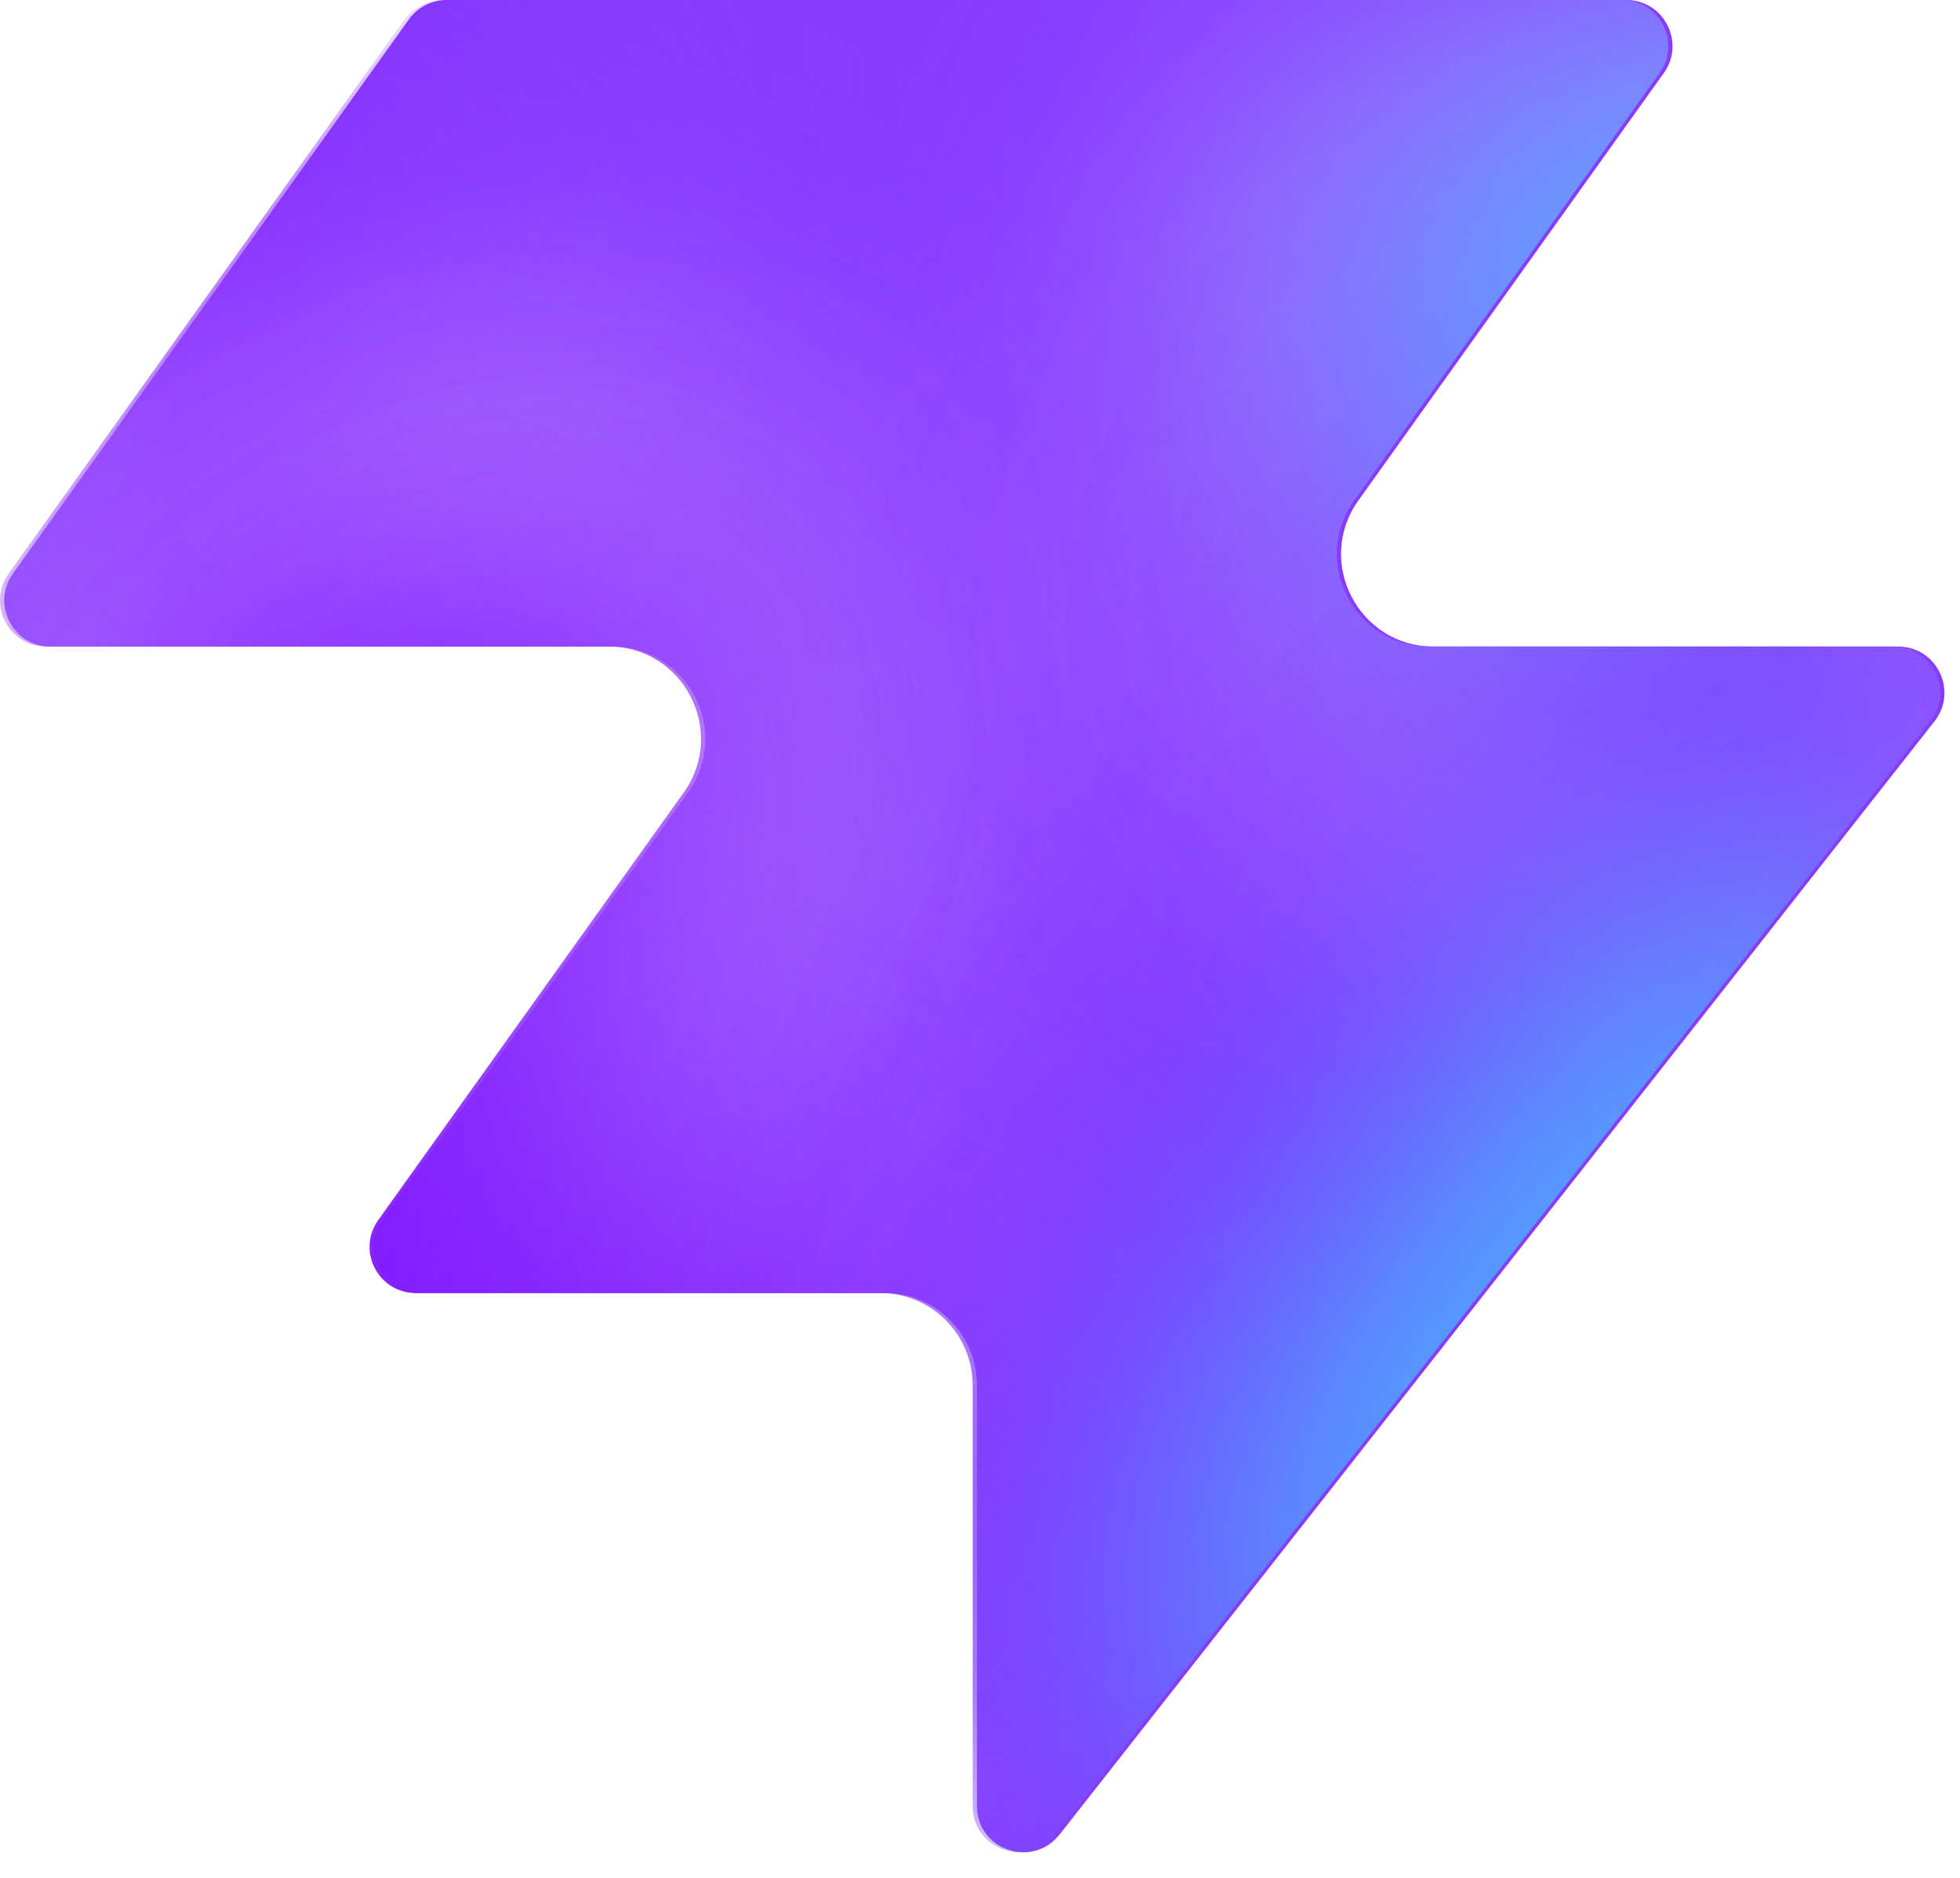
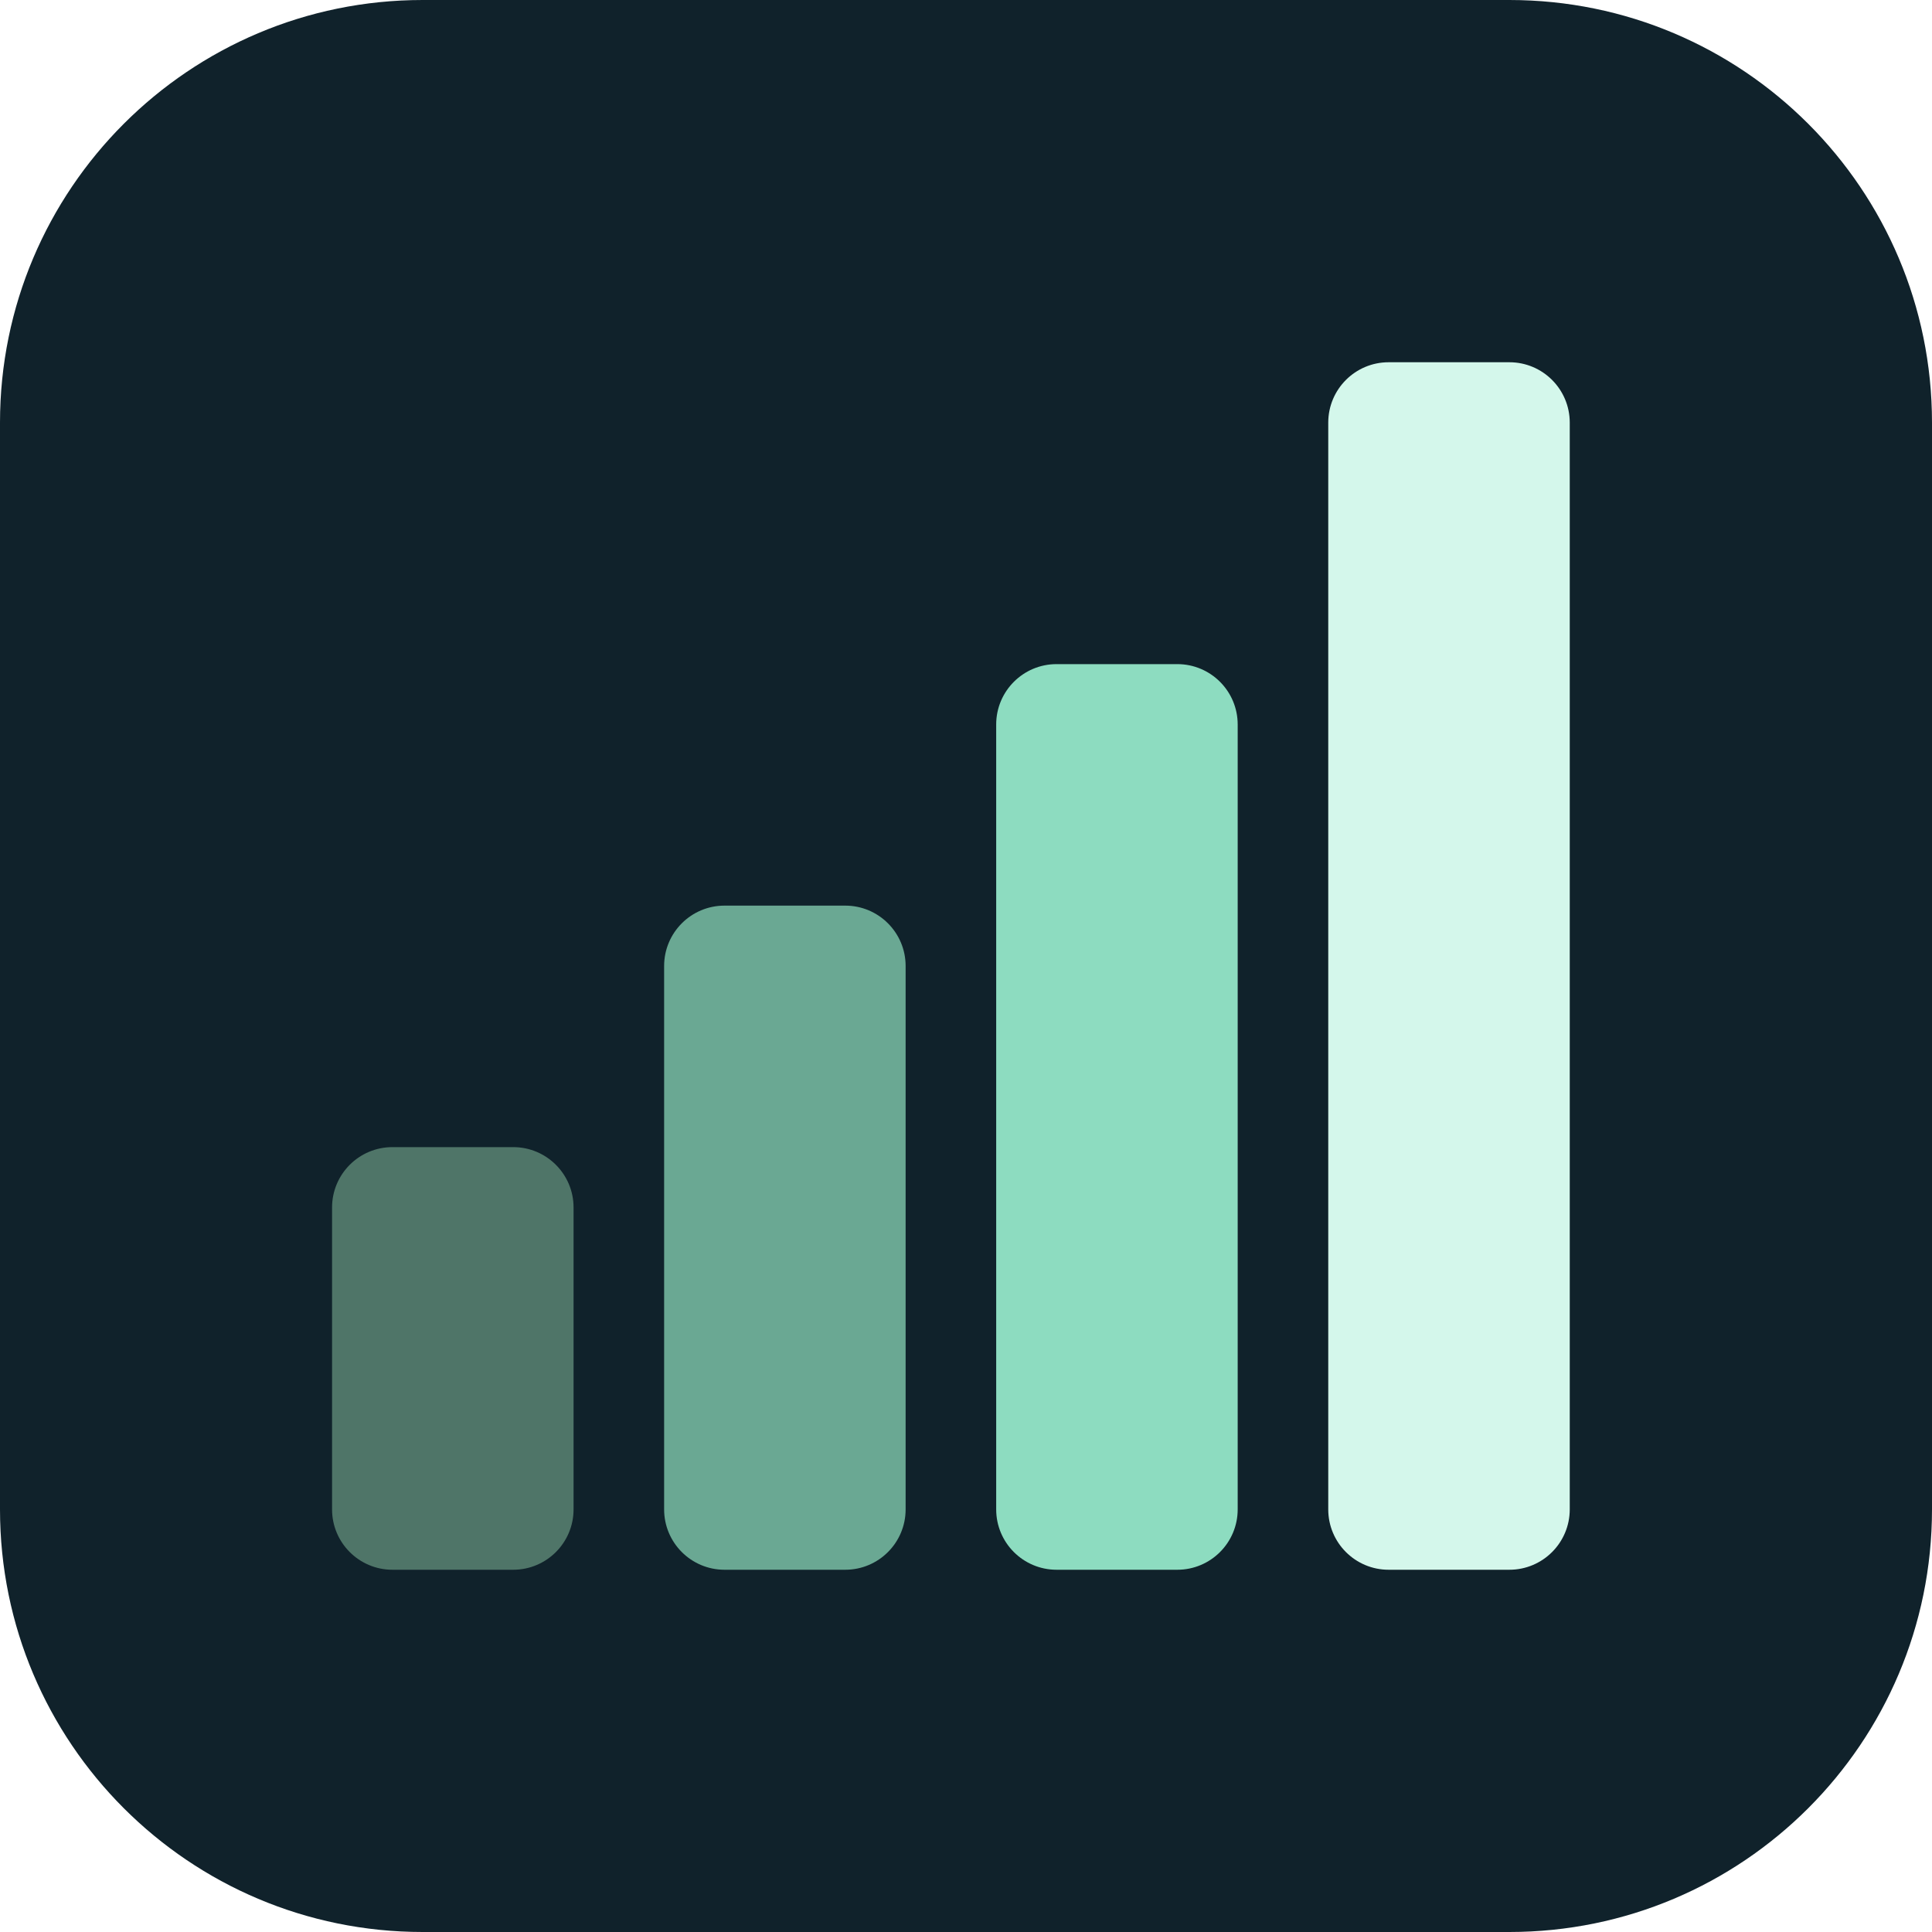
- <svg xmlns="http://www.w3.org/2000/svg" width="48" height="46" fill="none" viewBox="0 0 48 46">
-   <path fill="#863bff" d="M25.946 44.938c-.664.845-2.021.375-2.021-.698V33.937a2.26 2.26 0 0 0-2.262-2.262H10.287c-.92 0-1.456-1.04-.92-1.788l7.48-10.471c1.07-1.497 0-3.578-1.842-3.578H1.237c-.92 0-1.456-1.04-.92-1.788L10.013.474c.214-.297.556-.474.92-.474h28.894c.92 0 1.456 1.04.92 1.788l-7.48 10.471c-1.07 1.498 0 3.579 1.842 3.579h11.377c.943 0 1.473 1.088.89 1.83L25.947 44.94z" style="fill:#863bff;fill:color(display-p3 .525 .23 1);fill-opacity:1" />
-   <mask id="a" width="48" height="46" x="0" y="0" maskUnits="userSpaceOnUse" style="mask-type:alpha">
-     <path fill="#000" d="M25.842 44.938c-.664.844-2.021.375-2.021-.698V33.937a2.26 2.26 0 0 0-2.262-2.262H10.183c-.92 0-1.456-1.04-.92-1.788l7.48-10.471c1.07-1.498 0-3.579-1.842-3.579H1.133c-.92 0-1.456-1.04-.92-1.787L9.91.473c.214-.297.556-.474.92-.474h28.894c.92 0 1.456 1.04.92 1.788l-7.48 10.471c-1.07 1.498 0 3.578 1.842 3.578h11.377c.943 0 1.473 1.088.89 1.832L25.843 44.94z" style="fill:#000;fill-opacity:1" />
-   </mask>
-   <g mask="url(#a)">
-     <g filter="url(#b)">
-       <ellipse cx="5.508" cy="14.704" fill="#ede6ff" rx="5.508" ry="14.704" style="fill:#ede6ff;fill:color(display-p3 .927 .903 1);fill-opacity:1" transform="matrix(.00324 1 1 -.00324 -4.47 31.516)" />
-     </g>
-     <g filter="url(#c)">
-       <ellipse cx="10.399" cy="29.851" fill="#ede6ff" rx="10.399" ry="29.851" style="fill:#ede6ff;fill:color(display-p3 .927 .903 1);fill-opacity:1" transform="matrix(.00324 1 1 -.00324 -39.328 7.883)" />
-     </g>
-     <g filter="url(#d)">
-       <ellipse cx="5.508" cy="30.487" fill="#7e14ff" rx="5.508" ry="30.487" style="fill:#7e14ff;fill:color(display-p3 .492 .077 1);fill-opacity:1" transform="rotate(89.814 -25.913 -14.639)scale(1 -1)" />
-     </g>
-     <g filter="url(#e)">
-       <ellipse cx="5.508" cy="30.599" fill="#7e14ff" rx="5.508" ry="30.599" style="fill:#7e14ff;fill:color(display-p3 .492 .077 1);fill-opacity:1" transform="rotate(89.814 -32.644 -3.334)scale(1 -1)" />
-     </g>
-     <g filter="url(#f)">
-       <ellipse cx="5.508" cy="30.599" fill="#7e14ff" rx="5.508" ry="30.599" style="fill:#7e14ff;fill:color(display-p3 .492 .077 1);fill-opacity:1" transform="matrix(.00324 1 1 -.00324 -34.34 30.47)" />
-     </g>
-     <g filter="url(#g)">
-       <ellipse cx="14.072" cy="22.078" fill="#ede6ff" rx="14.072" ry="22.078" style="fill:#ede6ff;fill:color(display-p3 .927 .903 1);fill-opacity:1" transform="rotate(93.35 24.506 48.493)scale(-1 1)" />
-     </g>
-     <g filter="url(#h)">
-       <ellipse cx="3.47" cy="21.501" fill="#7e14ff" rx="3.47" ry="21.501" style="fill:#7e14ff;fill:color(display-p3 .492 .077 1);fill-opacity:1" transform="rotate(89.009 28.708 47.59)scale(-1 1)" />
-     </g>
-     <g filter="url(#i)">
-       <ellipse cx="3.47" cy="21.501" fill="#7e14ff" rx="3.47" ry="21.501" style="fill:#7e14ff;fill:color(display-p3 .492 .077 1);fill-opacity:1" transform="rotate(89.009 28.708 47.59)scale(-1 1)" />
-     </g>
-     <g filter="url(#j)">
-       <ellipse cx=".387" cy="8.972" fill="#7e14ff" rx="4.407" ry="29.108" style="fill:#7e14ff;fill:color(display-p3 .492 .077 1);fill-opacity:1" transform="rotate(39.51 .387 8.972)" />
-     </g>
-     <g filter="url(#k)">
-       <ellipse cx="47.523" cy="-6.092" fill="#7e14ff" rx="4.407" ry="29.108" style="fill:#7e14ff;fill:color(display-p3 .492 .077 1);fill-opacity:1" transform="rotate(37.892 47.523 -6.092)" />
-     </g>
-     <g filter="url(#l)">
-       <ellipse cx="41.412" cy="6.333" fill="#47bfff" rx="5.971" ry="9.665" style="fill:#47bfff;fill:color(display-p3 .28 .748 1);fill-opacity:1" transform="rotate(37.892 41.412 6.333)" />
-     </g>
-     <g filter="url(#m)">
-       <ellipse cx="-1.879" cy="38.332" fill="#7e14ff" rx="4.407" ry="29.108" style="fill:#7e14ff;fill:color(display-p3 .492 .077 1);fill-opacity:1" transform="rotate(37.892 -1.88 38.332)" />
-     </g>
-     <g filter="url(#n)">
-       <ellipse cx="-1.879" cy="38.332" fill="#7e14ff" rx="4.407" ry="29.108" style="fill:#7e14ff;fill:color(display-p3 .492 .077 1);fill-opacity:1" transform="rotate(37.892 -1.88 38.332)" />
-     </g>
-     <g filter="url(#o)">
-       <ellipse cx="35.651" cy="29.907" fill="#7e14ff" rx="4.407" ry="29.108" style="fill:#7e14ff;fill:color(display-p3 .492 .077 1);fill-opacity:1" transform="rotate(37.892 35.651 29.907)" />
-     </g>
-     <g filter="url(#p)">
-       <ellipse cx="38.418" cy="32.4" fill="#47bfff" rx="5.971" ry="15.297" style="fill:#47bfff;fill:color(display-p3 .28 .748 1);fill-opacity:1" transform="rotate(37.892 38.418 32.4)" />
-     </g>
-   </g>
-   <defs>
-     <filter id="b" width="60.045" height="41.654" x="-19.77" y="16.149" color-interpolation-filters="sRGB" filterUnits="userSpaceOnUse">
-       <feFlood flood-opacity="0" result="BackgroundImageFix" />
-       <feBlend in="SourceGraphic" in2="BackgroundImageFix" result="shape" />
-       <feGaussianBlur result="effect1_foregroundBlur_2002_17158" stdDeviation="7.659" />
-     </filter>
-     <filter id="c" width="90.34" height="51.437" x="-54.613" y="-7.533" color-interpolation-filters="sRGB" filterUnits="userSpaceOnUse">
-       <feFlood flood-opacity="0" result="BackgroundImageFix" />
-       <feBlend in="SourceGraphic" in2="BackgroundImageFix" result="shape" />
-       <feGaussianBlur result="effect1_foregroundBlur_2002_17158" stdDeviation="7.659" />
-     </filter>
-     <filter id="d" width="79.355" height="29.4" x="-49.64" y="2.03" color-interpolation-filters="sRGB" filterUnits="userSpaceOnUse">
-       <feFlood flood-opacity="0" result="BackgroundImageFix" />
-       <feBlend in="SourceGraphic" in2="BackgroundImageFix" result="shape" />
-       <feGaussianBlur result="effect1_foregroundBlur_2002_17158" stdDeviation="4.596" />
-     </filter>
-     <filter id="e" width="79.579" height="29.4" x="-45.045" y="20.029" color-interpolation-filters="sRGB" filterUnits="userSpaceOnUse">
-       <feFlood flood-opacity="0" result="BackgroundImageFix" />
-       <feBlend in="SourceGraphic" in2="BackgroundImageFix" result="shape" />
-       <feGaussianBlur result="effect1_foregroundBlur_2002_17158" stdDeviation="4.596" />
-     </filter>
-     <filter id="f" width="79.579" height="29.4" x="-43.513" y="21.178" color-interpolation-filters="sRGB" filterUnits="userSpaceOnUse">
-       <feFlood flood-opacity="0" result="BackgroundImageFix" />
-       <feBlend in="SourceGraphic" in2="BackgroundImageFix" result="shape" />
-       <feGaussianBlur result="effect1_foregroundBlur_2002_17158" stdDeviation="4.596" />
-     </filter>
-     <filter id="g" width="74.749" height="58.852" x="15.756" y="-17.901" color-interpolation-filters="sRGB" filterUnits="userSpaceOnUse">
-       <feFlood flood-opacity="0" result="BackgroundImageFix" />
-       <feBlend in="SourceGraphic" in2="BackgroundImageFix" result="shape" />
-       <feGaussianBlur result="effect1_foregroundBlur_2002_17158" stdDeviation="7.659" />
-     </filter>
-     <filter id="h" width="61.377" height="25.362" x="23.548" y="2.284" color-interpolation-filters="sRGB" filterUnits="userSpaceOnUse">
-       <feFlood flood-opacity="0" result="BackgroundImageFix" />
-       <feBlend in="SourceGraphic" in2="BackgroundImageFix" result="shape" />
-       <feGaussianBlur result="effect1_foregroundBlur_2002_17158" stdDeviation="4.596" />
-     </filter>
-     <filter id="i" width="61.377" height="25.362" x="23.548" y="2.284" color-interpolation-filters="sRGB" filterUnits="userSpaceOnUse">
-       <feFlood flood-opacity="0" result="BackgroundImageFix" />
-       <feBlend in="SourceGraphic" in2="BackgroundImageFix" result="shape" />
-       <feGaussianBlur result="effect1_foregroundBlur_2002_17158" stdDeviation="4.596" />
-     </filter>
-     <filter id="j" width="56.045" height="63.649" x="-27.636" y="-22.853" color-interpolation-filters="sRGB" filterUnits="userSpaceOnUse">
-       <feFlood flood-opacity="0" result="BackgroundImageFix" />
-       <feBlend in="SourceGraphic" in2="BackgroundImageFix" result="shape" />
-       <feGaussianBlur result="effect1_foregroundBlur_2002_17158" stdDeviation="4.596" />
-     </filter>
-     <filter id="k" width="54.814" height="64.646" x="20.116" y="-38.415" color-interpolation-filters="sRGB" filterUnits="userSpaceOnUse">
-       <feFlood flood-opacity="0" result="BackgroundImageFix" />
-       <feBlend in="SourceGraphic" in2="BackgroundImageFix" result="shape" />
-       <feGaussianBlur result="effect1_foregroundBlur_2002_17158" stdDeviation="4.596" />
-     </filter>
-     <filter id="l" width="33.541" height="35.313" x="24.641" y="-11.323" color-interpolation-filters="sRGB" filterUnits="userSpaceOnUse">
-       <feFlood flood-opacity="0" result="BackgroundImageFix" />
-       <feBlend in="SourceGraphic" in2="BackgroundImageFix" result="shape" />
-       <feGaussianBlur result="effect1_foregroundBlur_2002_17158" stdDeviation="4.596" />
-     </filter>
-     <filter id="m" width="54.814" height="64.646" x="-29.286" y="6.009" color-interpolation-filters="sRGB" filterUnits="userSpaceOnUse">
-       <feFlood flood-opacity="0" result="BackgroundImageFix" />
-       <feBlend in="SourceGraphic" in2="BackgroundImageFix" result="shape" />
-       <feGaussianBlur result="effect1_foregroundBlur_2002_17158" stdDeviation="4.596" />
-     </filter>
-     <filter id="n" width="54.814" height="64.646" x="-29.286" y="6.009" color-interpolation-filters="sRGB" filterUnits="userSpaceOnUse">
-       <feFlood flood-opacity="0" result="BackgroundImageFix" />
-       <feBlend in="SourceGraphic" in2="BackgroundImageFix" result="shape" />
-       <feGaussianBlur result="effect1_foregroundBlur_2002_17158" stdDeviation="4.596" />
-     </filter>
-     <filter id="o" width="54.814" height="64.646" x="8.244" y="-2.416" color-interpolation-filters="sRGB" filterUnits="userSpaceOnUse">
-       <feFlood flood-opacity="0" result="BackgroundImageFix" />
-       <feBlend in="SourceGraphic" in2="BackgroundImageFix" result="shape" />
-       <feGaussianBlur result="effect1_foregroundBlur_2002_17158" stdDeviation="4.596" />
-     </filter>
-     <filter id="p" width="39.409" height="43.623" x="18.713" y="10.588" color-interpolation-filters="sRGB" filterUnits="userSpaceOnUse">
-       <feFlood flood-opacity="0" result="BackgroundImageFix" />
-       <feBlend in="SourceGraphic" in2="BackgroundImageFix" result="shape" />
-       <feGaussianBlur result="effect1_foregroundBlur_2002_17158" stdDeviation="4.596" />
-     </filter>
-   </defs>
+ <svg xmlns="http://www.w3.org/2000/svg" width="64" height="64" viewBox="0 0 64 64">
+   <rect width="64" height="64" rx="14" fill="#10222b" />
+   <rect x="11" y="38" width="8" height="14" rx="2" fill="#4f7568" />
+   <rect x="22" y="30" width="8" height="22" rx="2" fill="#6aa893" />
+   <rect x="33" y="22" width="8" height="30" rx="2" fill="#8ddcc0" />
+   <rect x="44" y="12" width="8" height="40" rx="2" fill="#d4f7eb" />
</svg>
